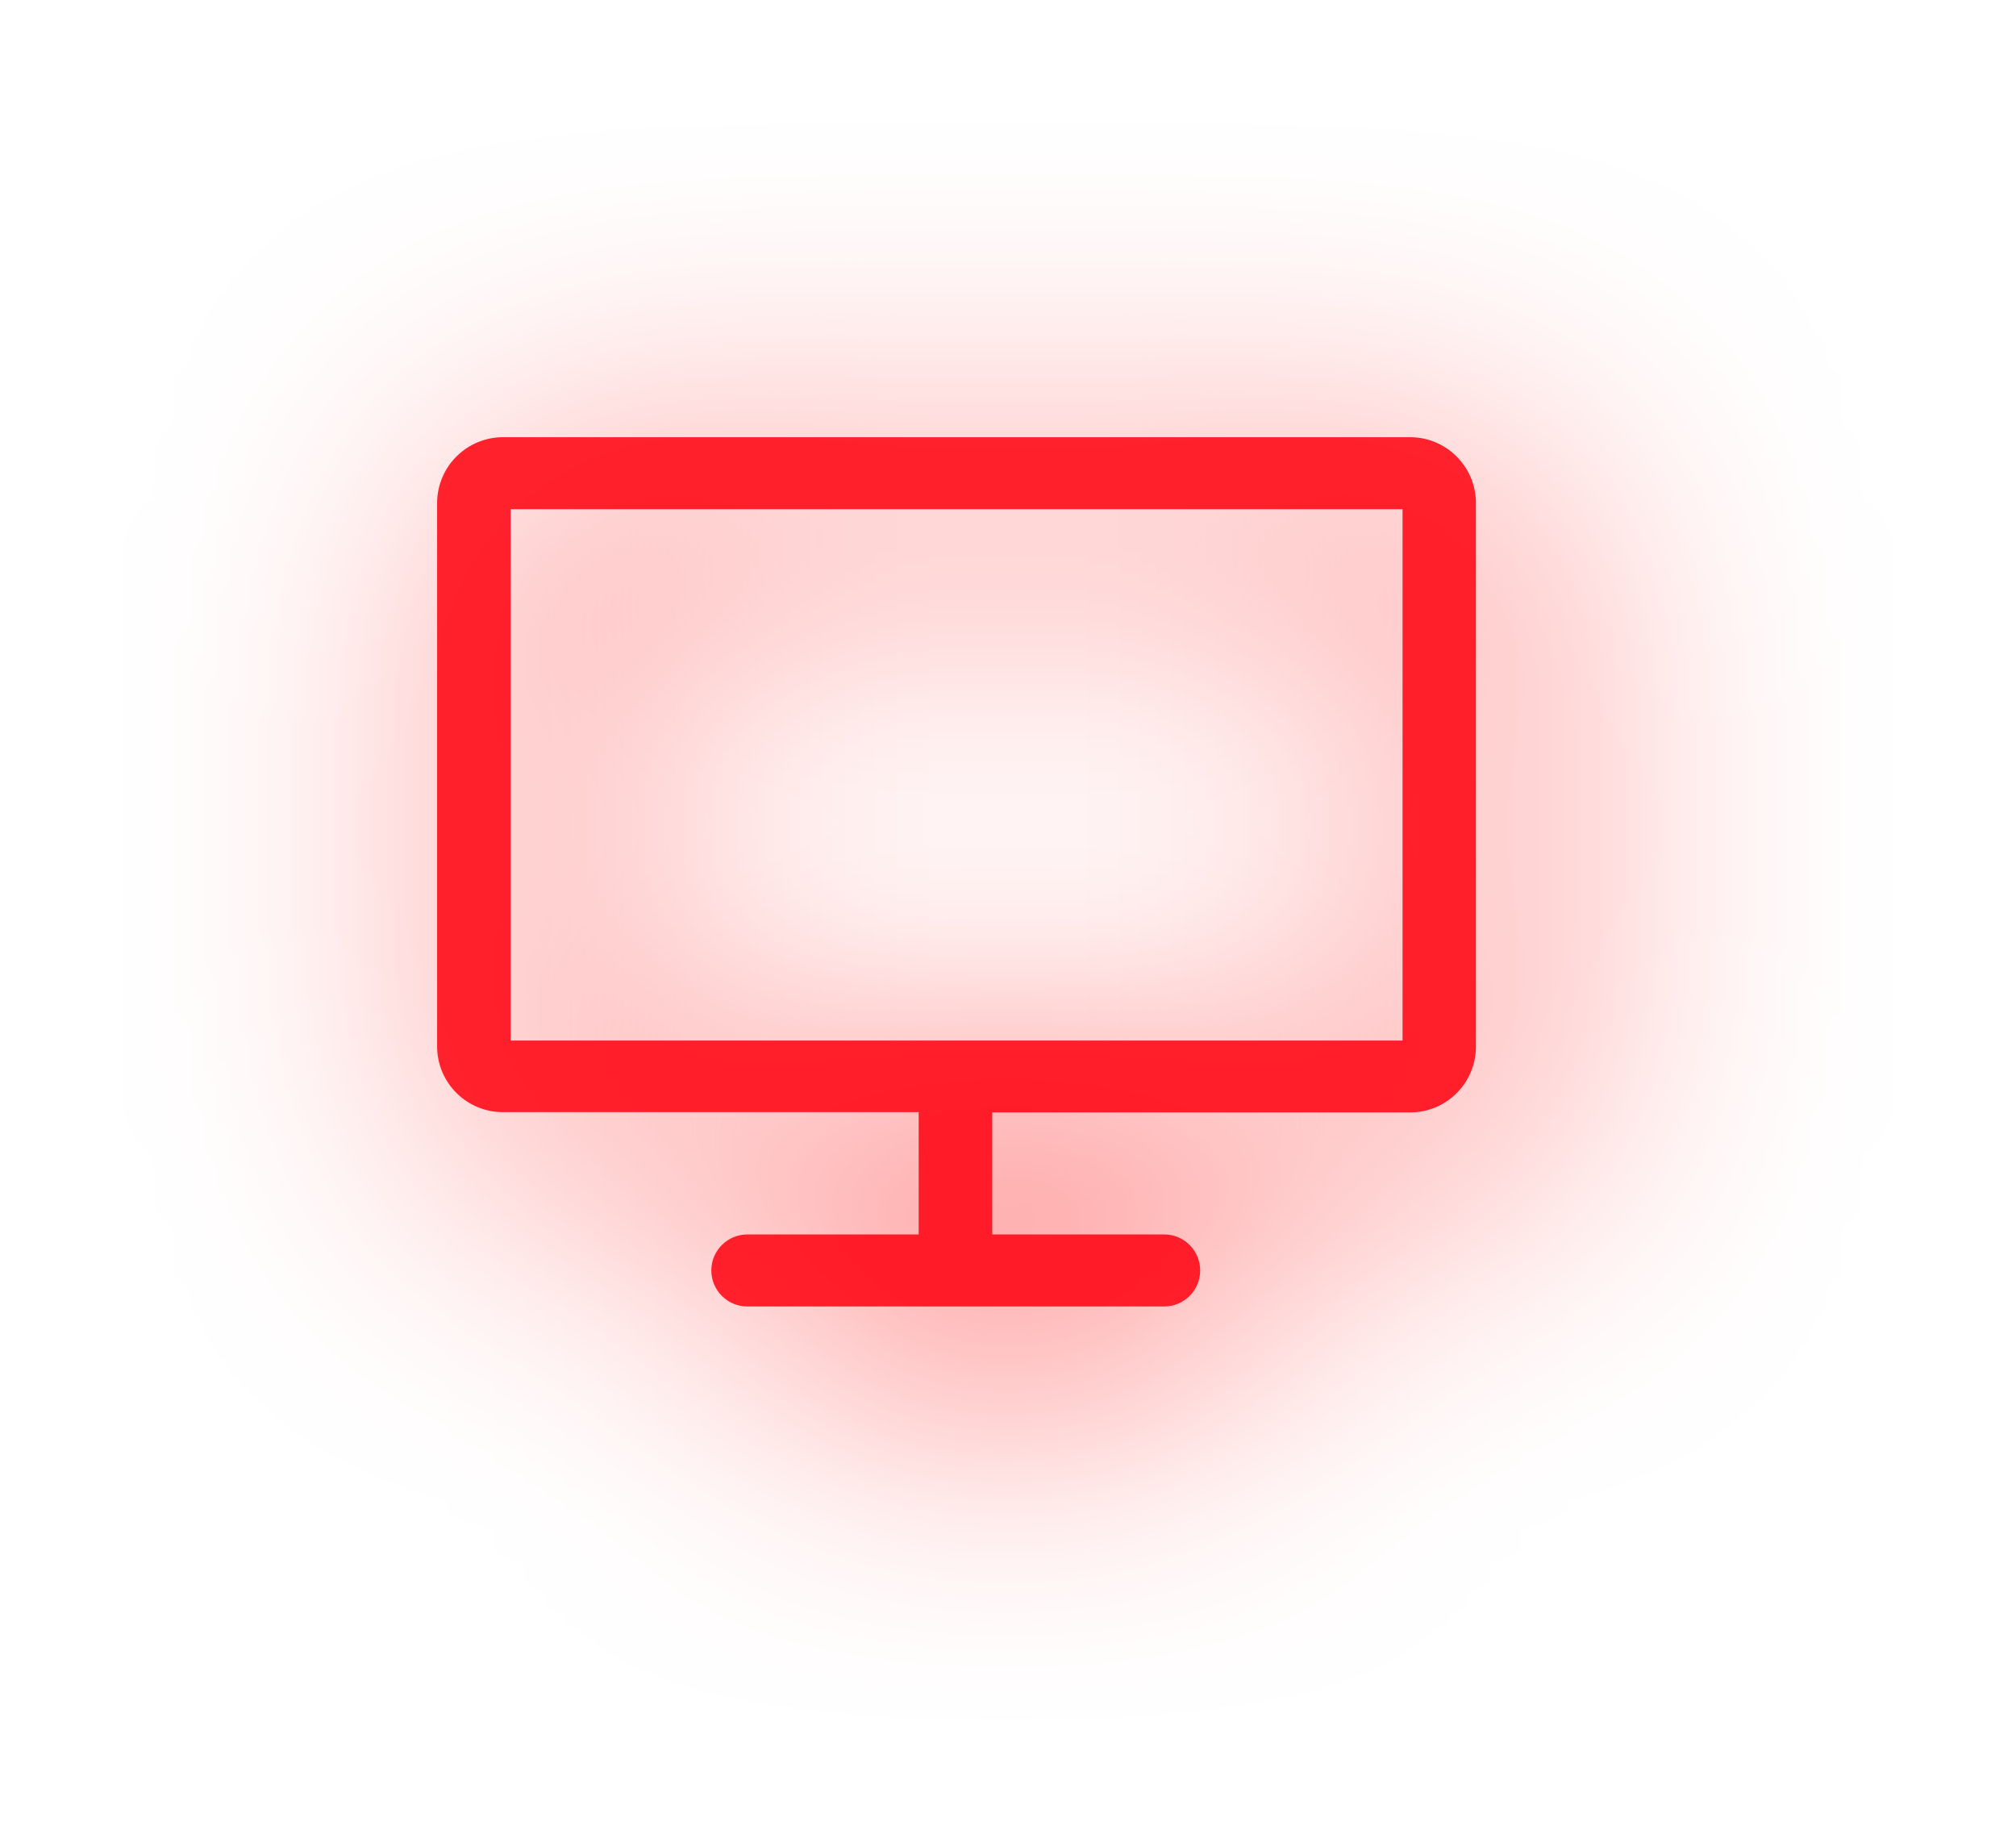
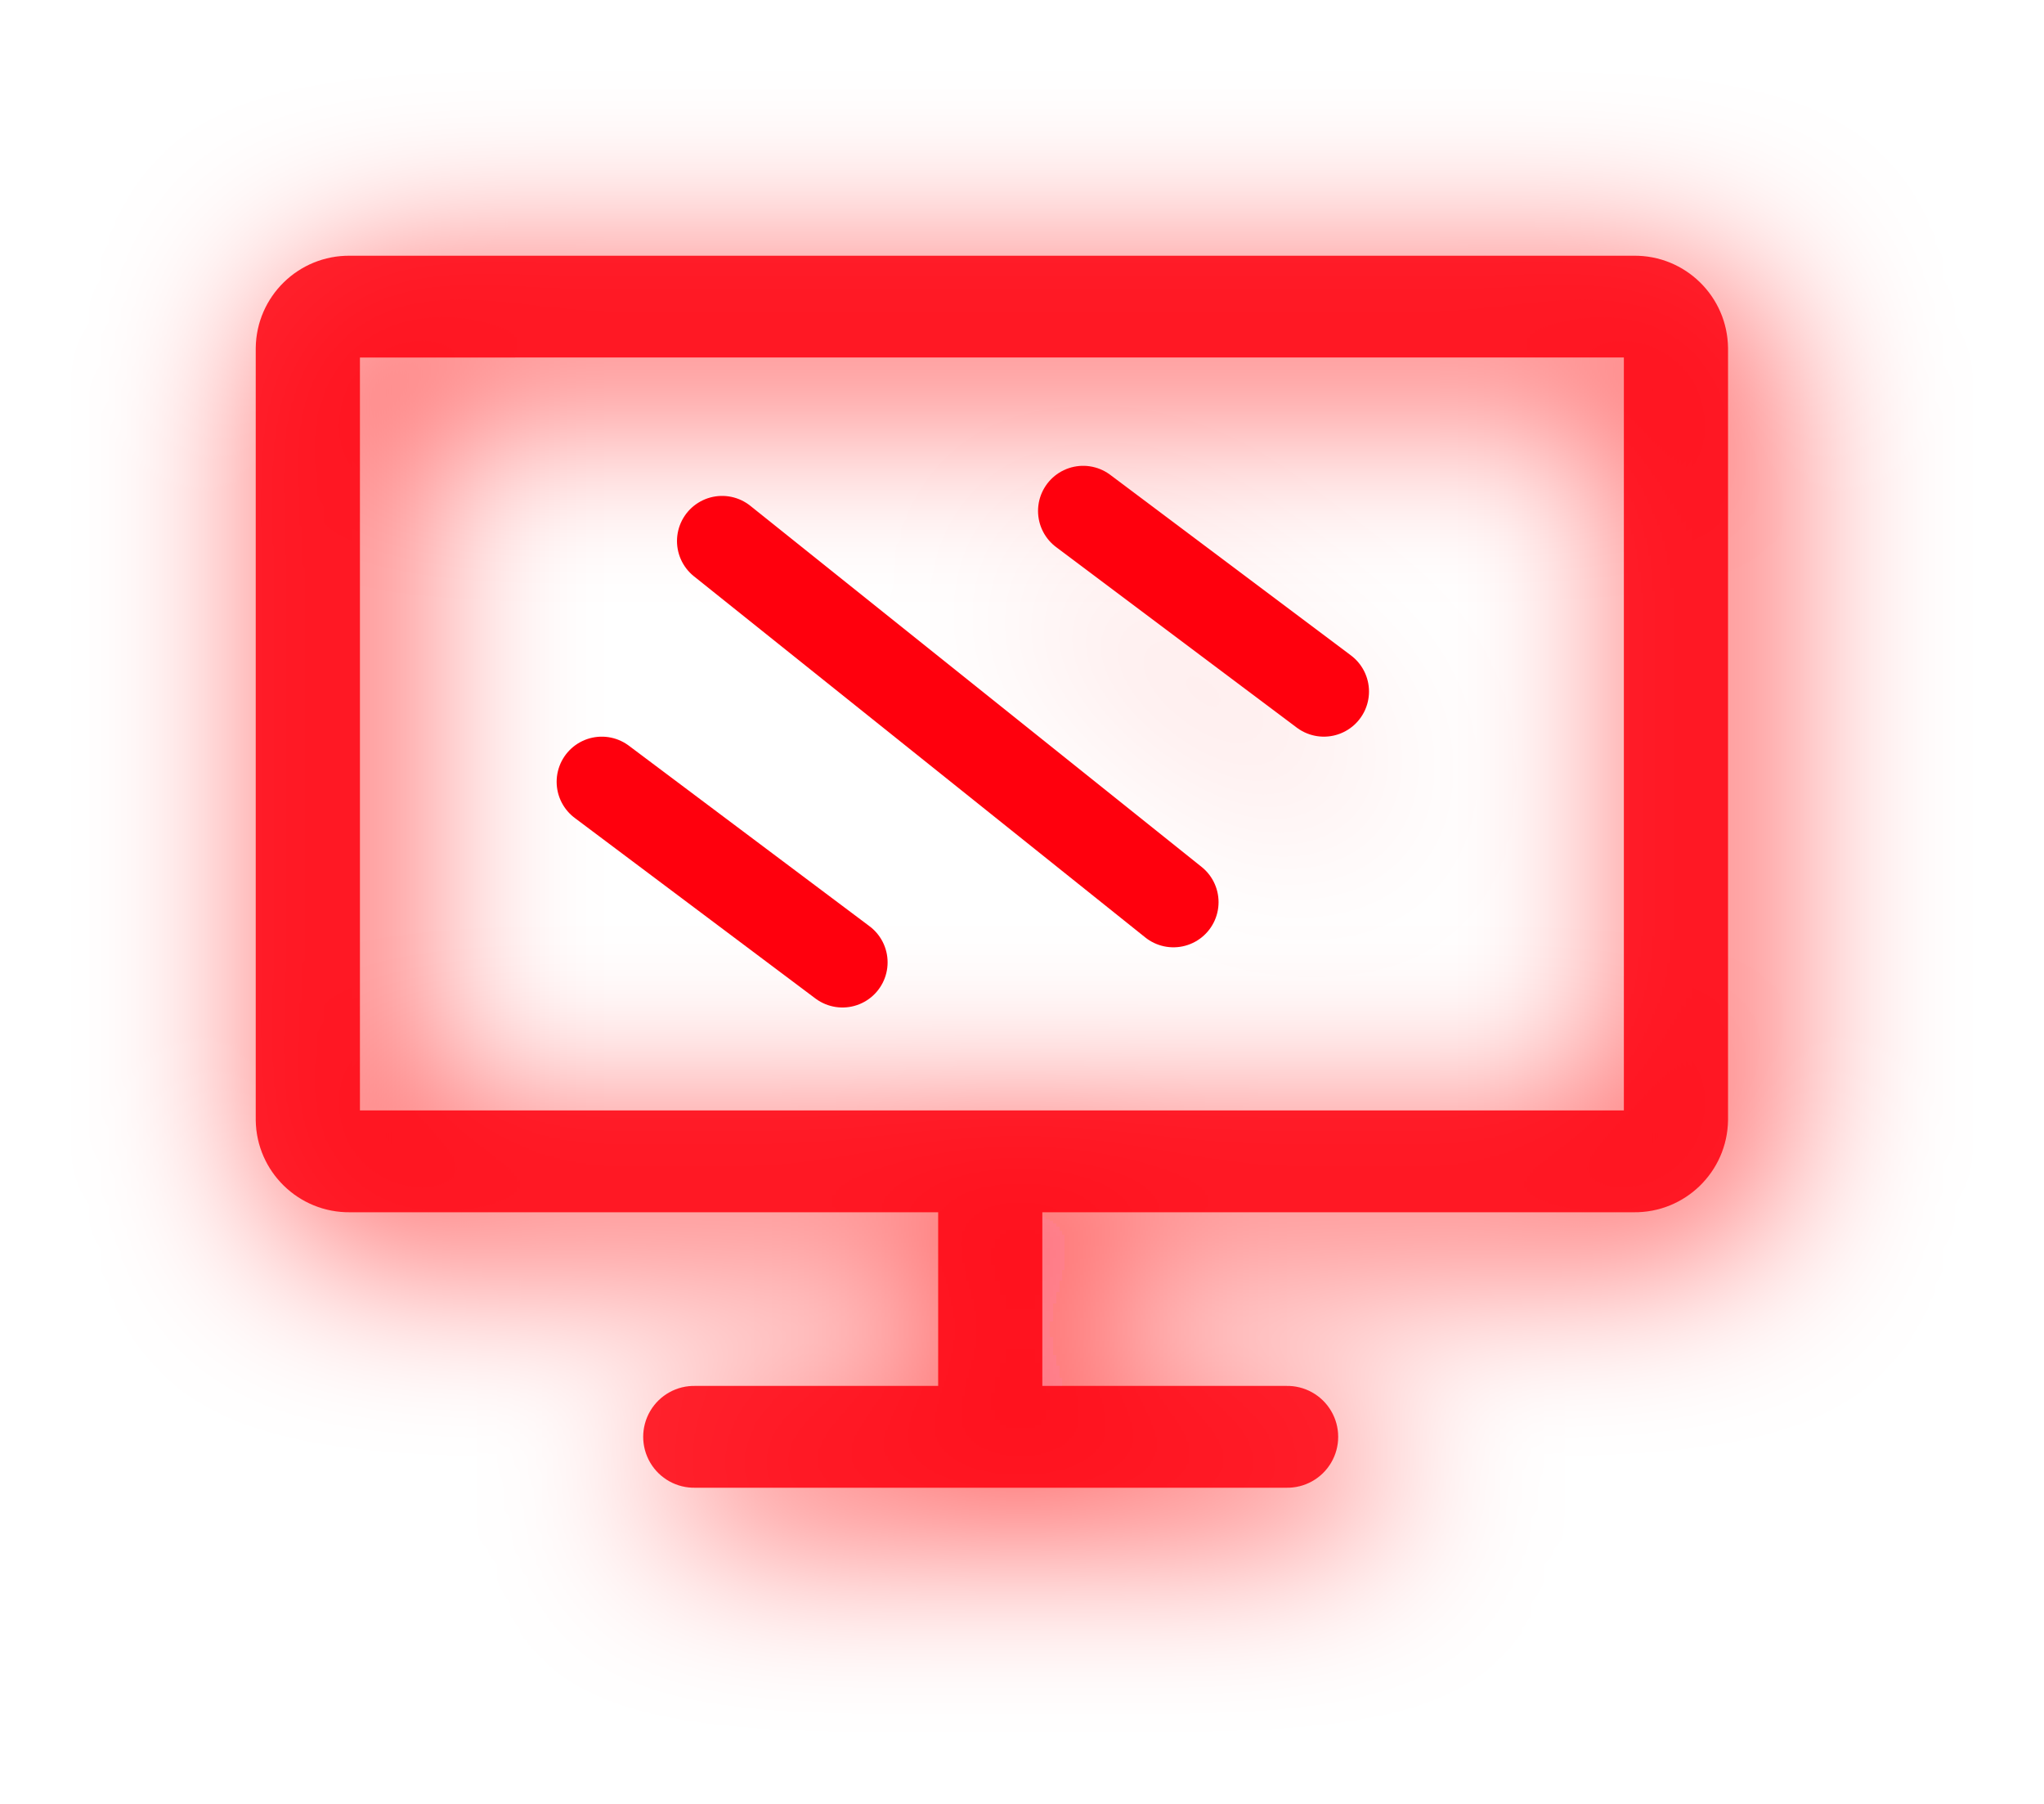
- <svg xmlns="http://www.w3.org/2000/svg" width="39.202" height="35.901" viewBox="0 0 39.202 35.901">
+ <svg xmlns="http://www.w3.org/2000/svg" width="67.936" height="59.939" viewBox="0 0 67.936 59.939">
  <defs>
-     <filter id="Subtraction_1025" x="0" y="0" width="39.202" height="35.901" filterUnits="userSpaceOnUse">
+     <filter id="Subtraction_1025" x="0" y="0" width="67.936" height="59.939" filterUnits="userSpaceOnUse">
      <feOffset dx="1" dy="1" input="SourceAlpha" />
      <feGaussianBlur stdDeviation="3" result="blur" />
      <feFlood flood-color="#ff000d" />
      <feComposite operator="in" in2="blur" />
      <feComposite in="SourceGraphic" />
    </filter>
+     <filter id="Line_25" x="24.901" y="8.879" width="30.199" height="28.2" filterUnits="userSpaceOnUse">
+       <feOffset dy="3" input="SourceAlpha" />
+       <feGaussianBlur stdDeviation="3" result="blur-2" />
+       <feFlood flood-color="#ff000d" flood-opacity="0.161" />
+       <feComposite operator="in" in2="blur-2" />
+       <feComposite in="SourceGraphic" />
+     </filter>
  </defs>
-   <g transform="matrix(1, 0, 0, 1, 0, 0)" filter="url(#Subtraction_1025)">
-     <path id="Subtraction_1025-2" data-name="Subtraction 1025" d="M14.138,16.9H6.032a.7.7,0,1,1,0-1.4H9.364V13.122H1.293A1.279,1.279,0,0,1,0,11.86V1.265A1.282,1.282,0,0,1,1.293,0H18.909A1.282,1.282,0,0,1,20.2,1.265v10.6a1.279,1.279,0,0,1-1.293,1.262H10.794V15.5h3.344a.7.7,0,1,1,0,1.4ZM1.43,1.4v10.33H18.773V1.4Z" transform="translate(8.5 8.5)" fill="rgba(255,0,13,0.85)" stroke="rgba(0,0,0,0)" stroke-miterlimit="10" stroke-width="1" />
+   <g id="Group_4154" data-name="Group 4154" transform="translate(10046.501 -1021.521)">
+     <g transform="matrix(1, 0, 0, 1, -10046.5, 1021.52)" filter="url(#Subtraction_1025)">
+       <path id="Subtraction_1025-2" data-name="Subtraction 1025" d="M1234.244,9732.938H1214.61a1.692,1.692,0,1,1,0-3.383h8.071v-5.771h-19.549a3.1,3.1,0,0,1-3.133-3.057v-25.664a3.1,3.1,0,0,1,3.133-3.064H1245.8a3.1,3.1,0,0,1,3.133,3.064v25.664a3.1,3.1,0,0,1-3.133,3.057h-19.657v5.771h8.1a1.692,1.692,0,1,1,0,3.383Zm-30.782-37.557V9720.4h42.009v-25.021Z" transform="translate(-1191.5 -9683.5)" fill="rgba(255,0,13,0.85)" stroke="rgba(0,0,0,0)" stroke-miterlimit="10" stroke-width="1" />
+     </g>
+     <g id="Group_4068" data-name="Group 4068" transform="translate(-10298 -2316)">
+       <line id="Line_23" data-name="Line 23" x2="8" y2="6" transform="translate(271.5 3363.5)" fill="none" stroke="#ff000d" stroke-linecap="round" stroke-width="3" />
+       <line id="Line_24" data-name="Line 24" x2="15" y2="12" transform="translate(275.5 3355.5)" fill="none" stroke="#ff000d" stroke-linecap="round" stroke-width="3" />
+       <g transform="matrix(1, 0, 0, 1, 251.5, 3337.52)" filter="url(#Line_25)">
+         <line id="Line_25-2" data-name="Line 25" x2="8" y2="6" transform="translate(36 16.98)" fill="none" stroke="#ff000d" stroke-linecap="round" stroke-width="3" />
+       </g>
+     </g>
  </g>
</svg>
